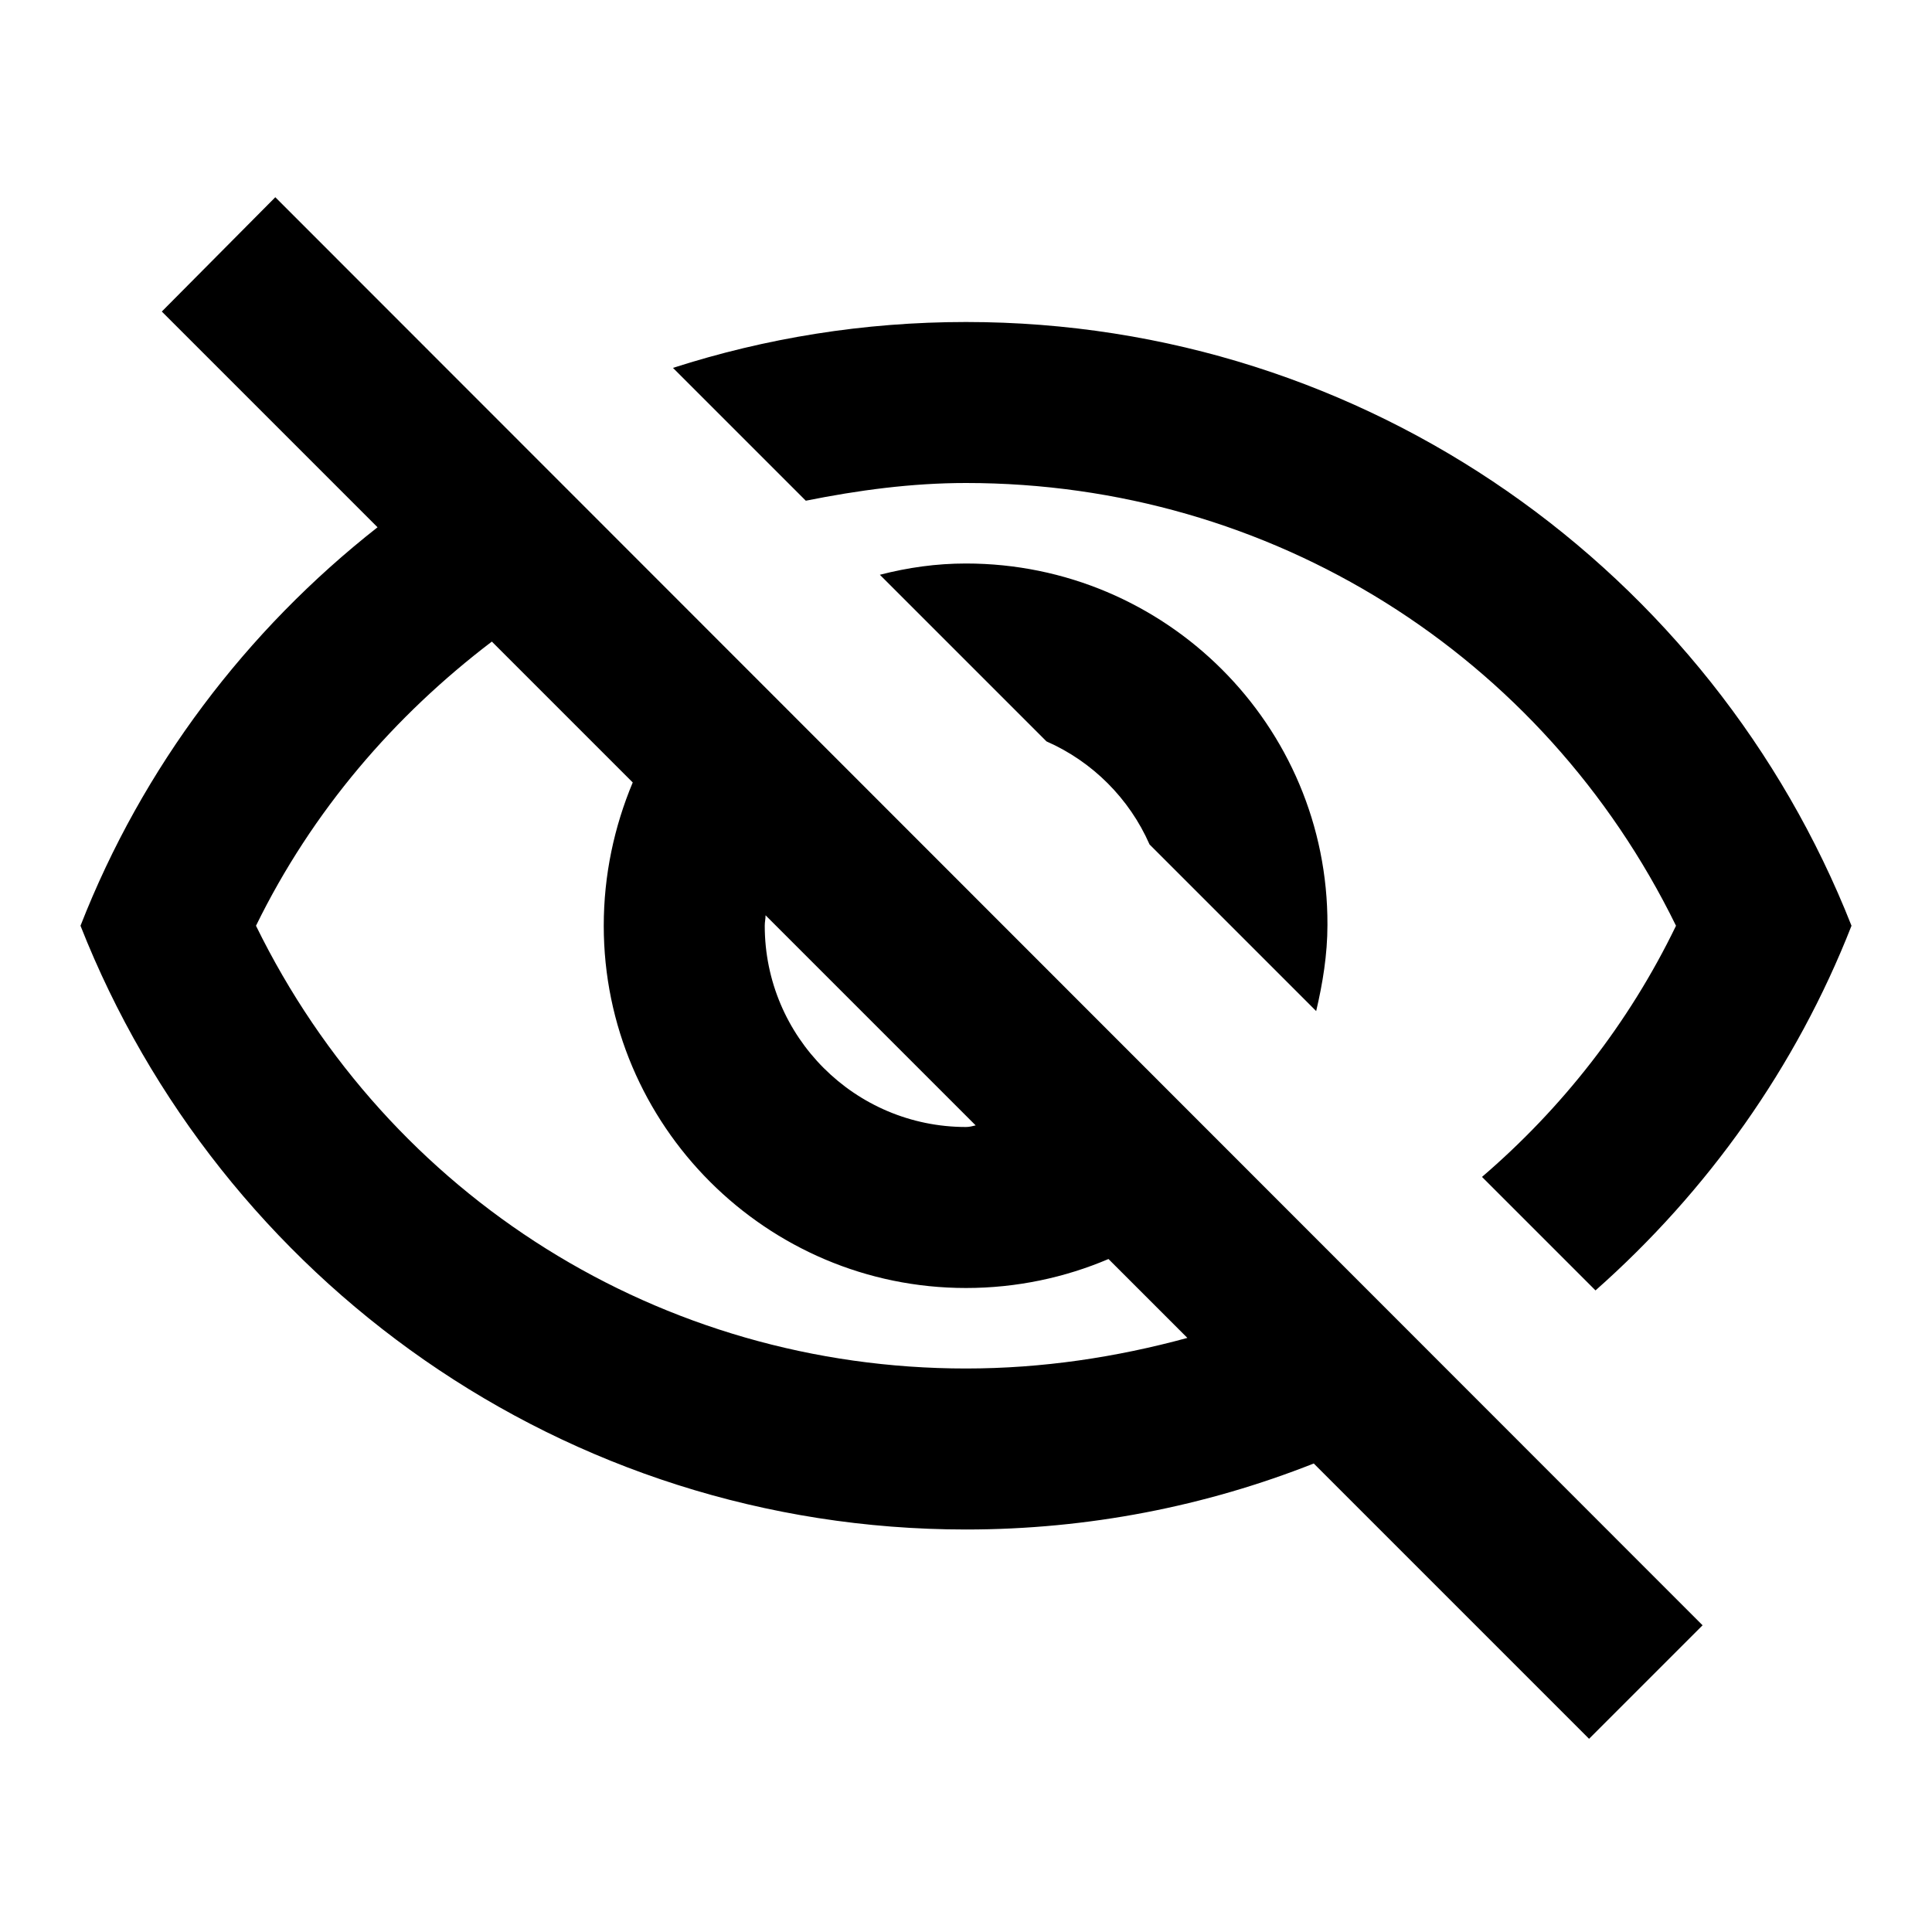
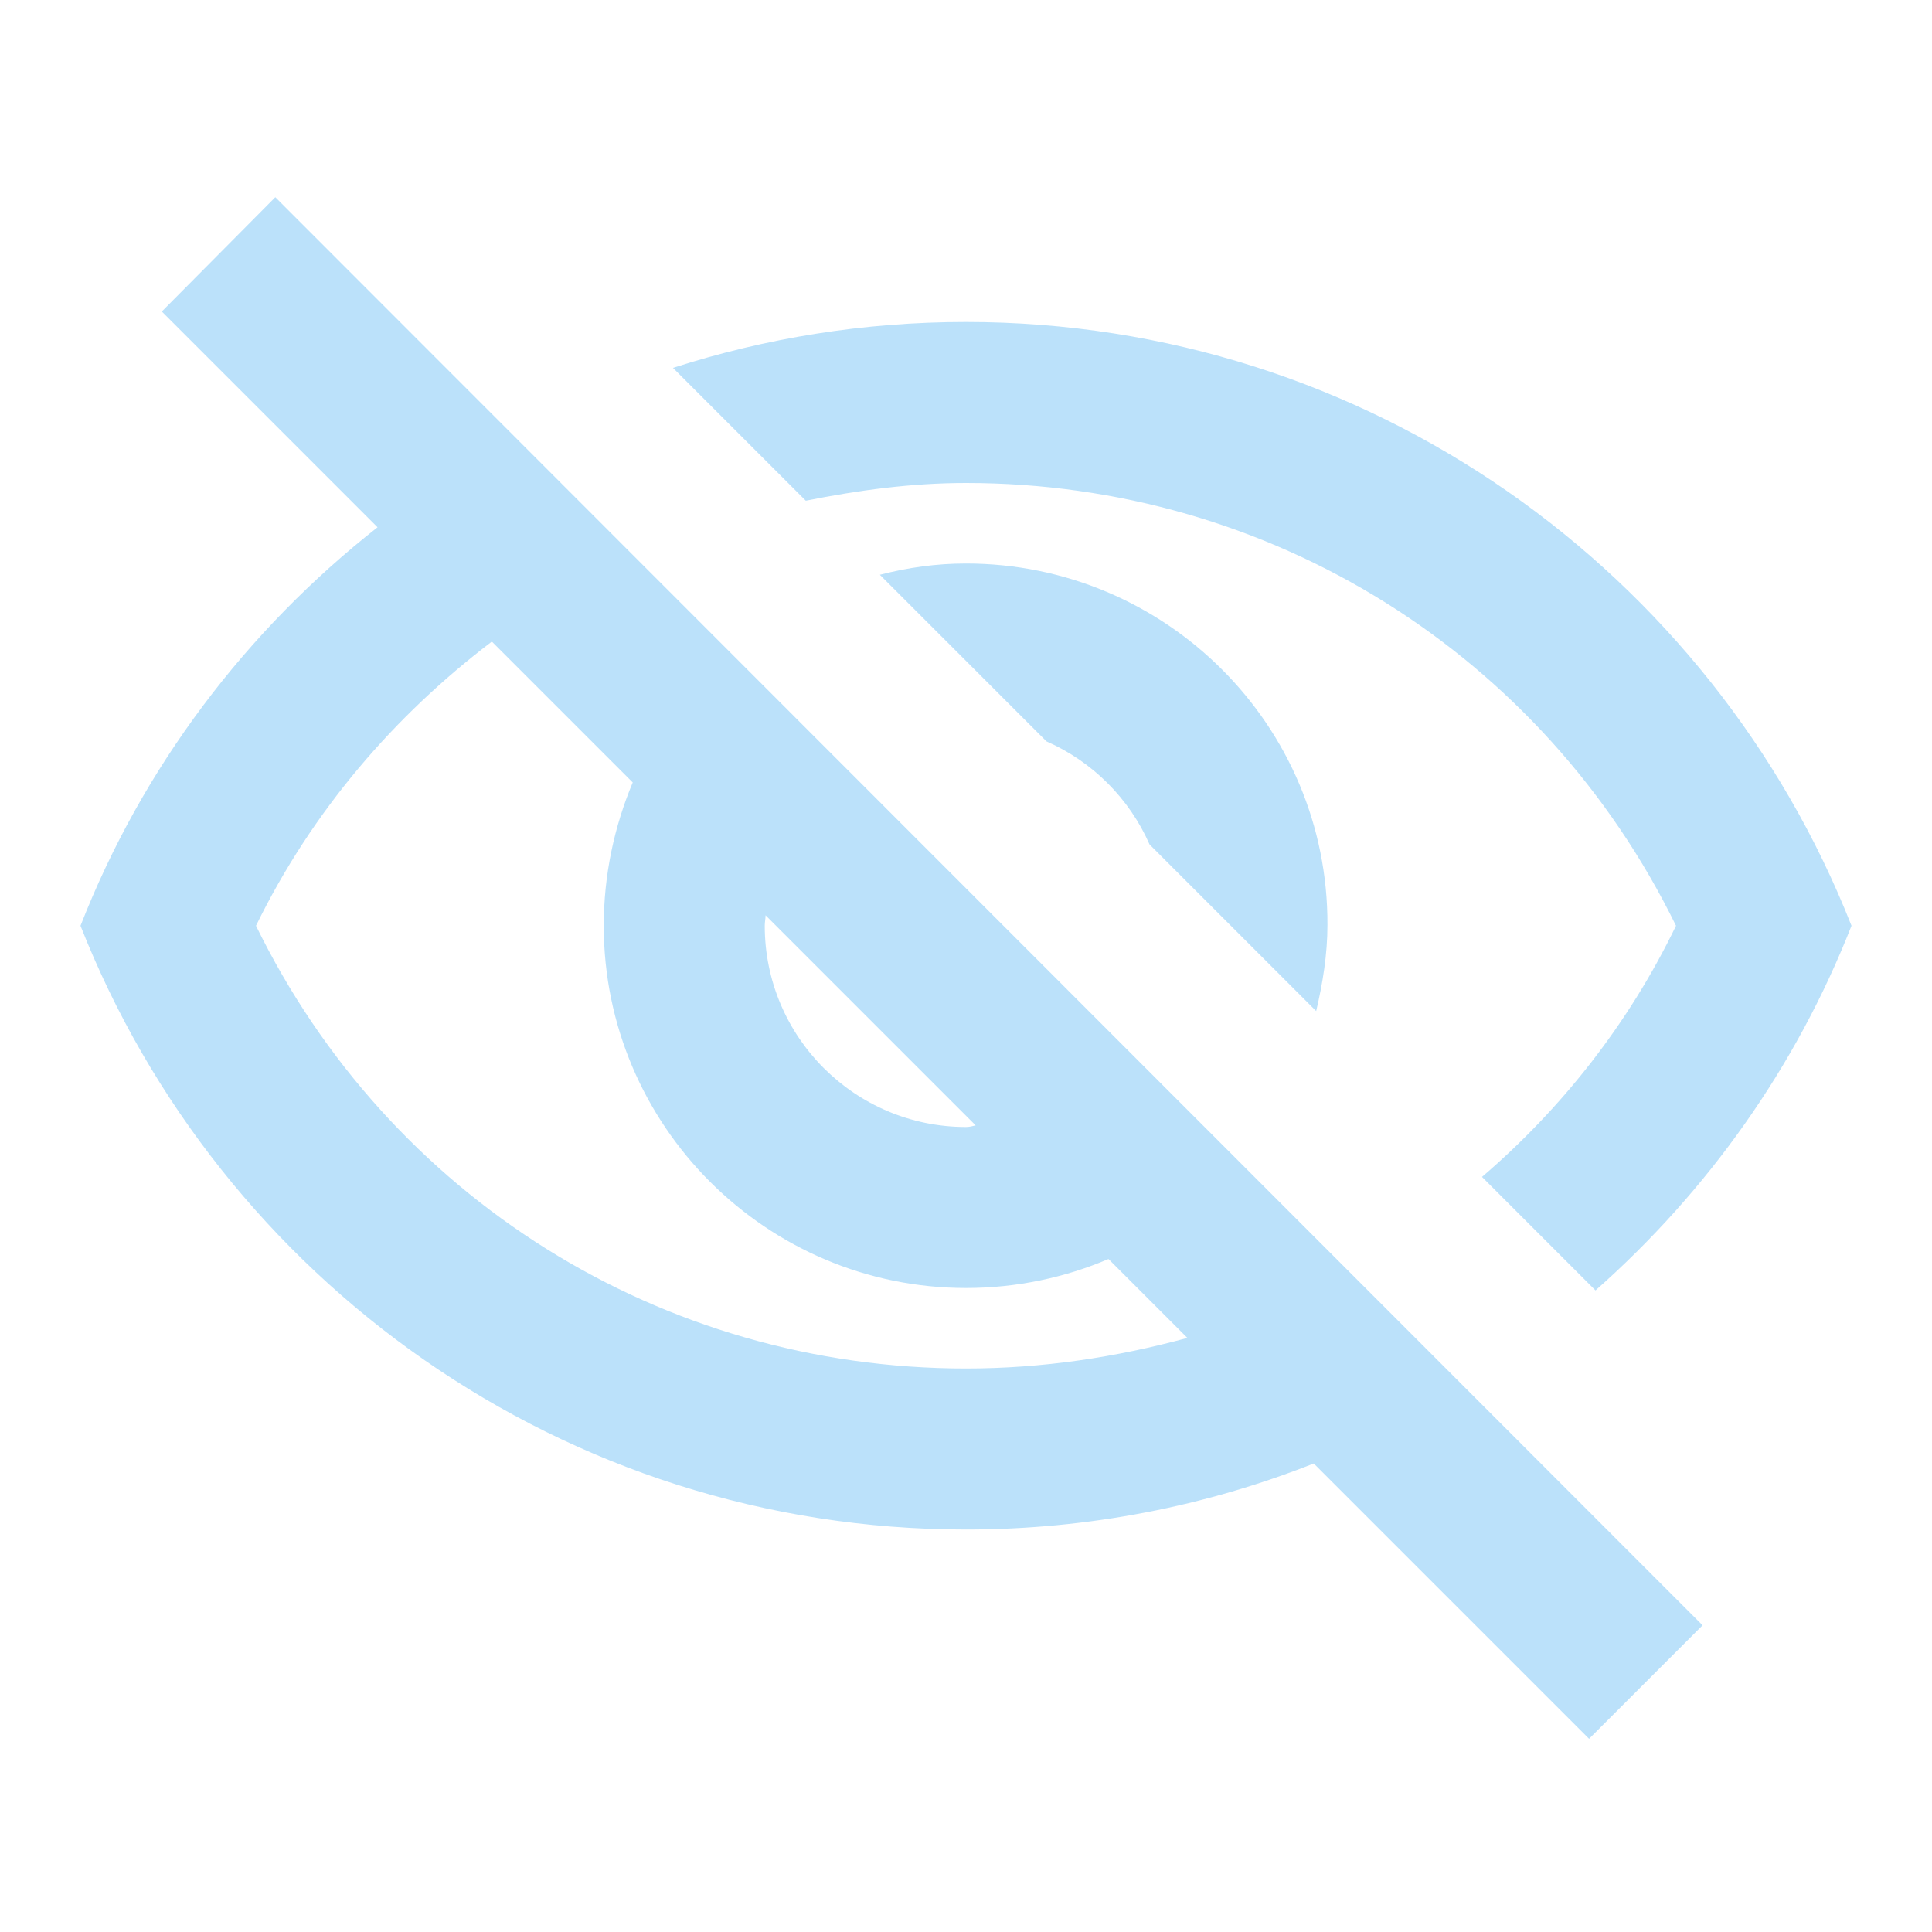
- <svg xmlns="http://www.w3.org/2000/svg" height="24px" viewBox="0 0 24 24" width="24px" fill="#000000">
+ <svg xmlns="http://www.w3.org/2000/svg" height="24px" viewBox="0 0 24 24" width="24px" fill="#BBE1FA">
  <path d="M0 0h24v24H0V0zm0 0h24v24H0V0zm0 0h24v24H0V0zm0 0h24v24H0V0z" fill="none" />
  <path d="M12 6c3.79 0 7.17 2.13 8.82 5.5-.59 1.22-1.42 2.27-2.41 3.12l1.41 1.41c1.39-1.23 2.49-2.77 3.18-4.53C21.27 7.11 17 4 12 4c-1.27 0-2.49.2-3.64.57l1.65 1.65C10.66 6.09 11.32 6 12 6zm-1.07 1.14L13 9.21c.57.25 1.03.71 1.28 1.28l2.07 2.07c.08-.34.14-.7.14-1.07C16.5 9.01 14.48 7 12 7c-.37 0-.72.05-1.07.14zM2.01 3.87l2.68 2.68C3.06 7.83 1.77 9.53 1 11.5 2.73 15.89 7 19 12 19c1.52 0 2.98-.29 4.32-.82l3.42 3.42 1.41-1.41L3.42 2.45 2.01 3.87zm7.5 7.5l2.61 2.61c-.04.01-.08.02-.12.02-1.38 0-2.5-1.12-2.5-2.5 0-.05.01-.08.01-.13zm-3.4-3.4l1.75 1.75c-.23.55-.36 1.15-.36 1.78 0 2.48 2.02 4.5 4.5 4.5.63 0 1.23-.13 1.77-.36l.98.98c-.88.24-1.8.38-2.75.38-3.79 0-7.17-2.13-8.82-5.5.7-1.43 1.72-2.61 2.93-3.53z" />
</svg>
